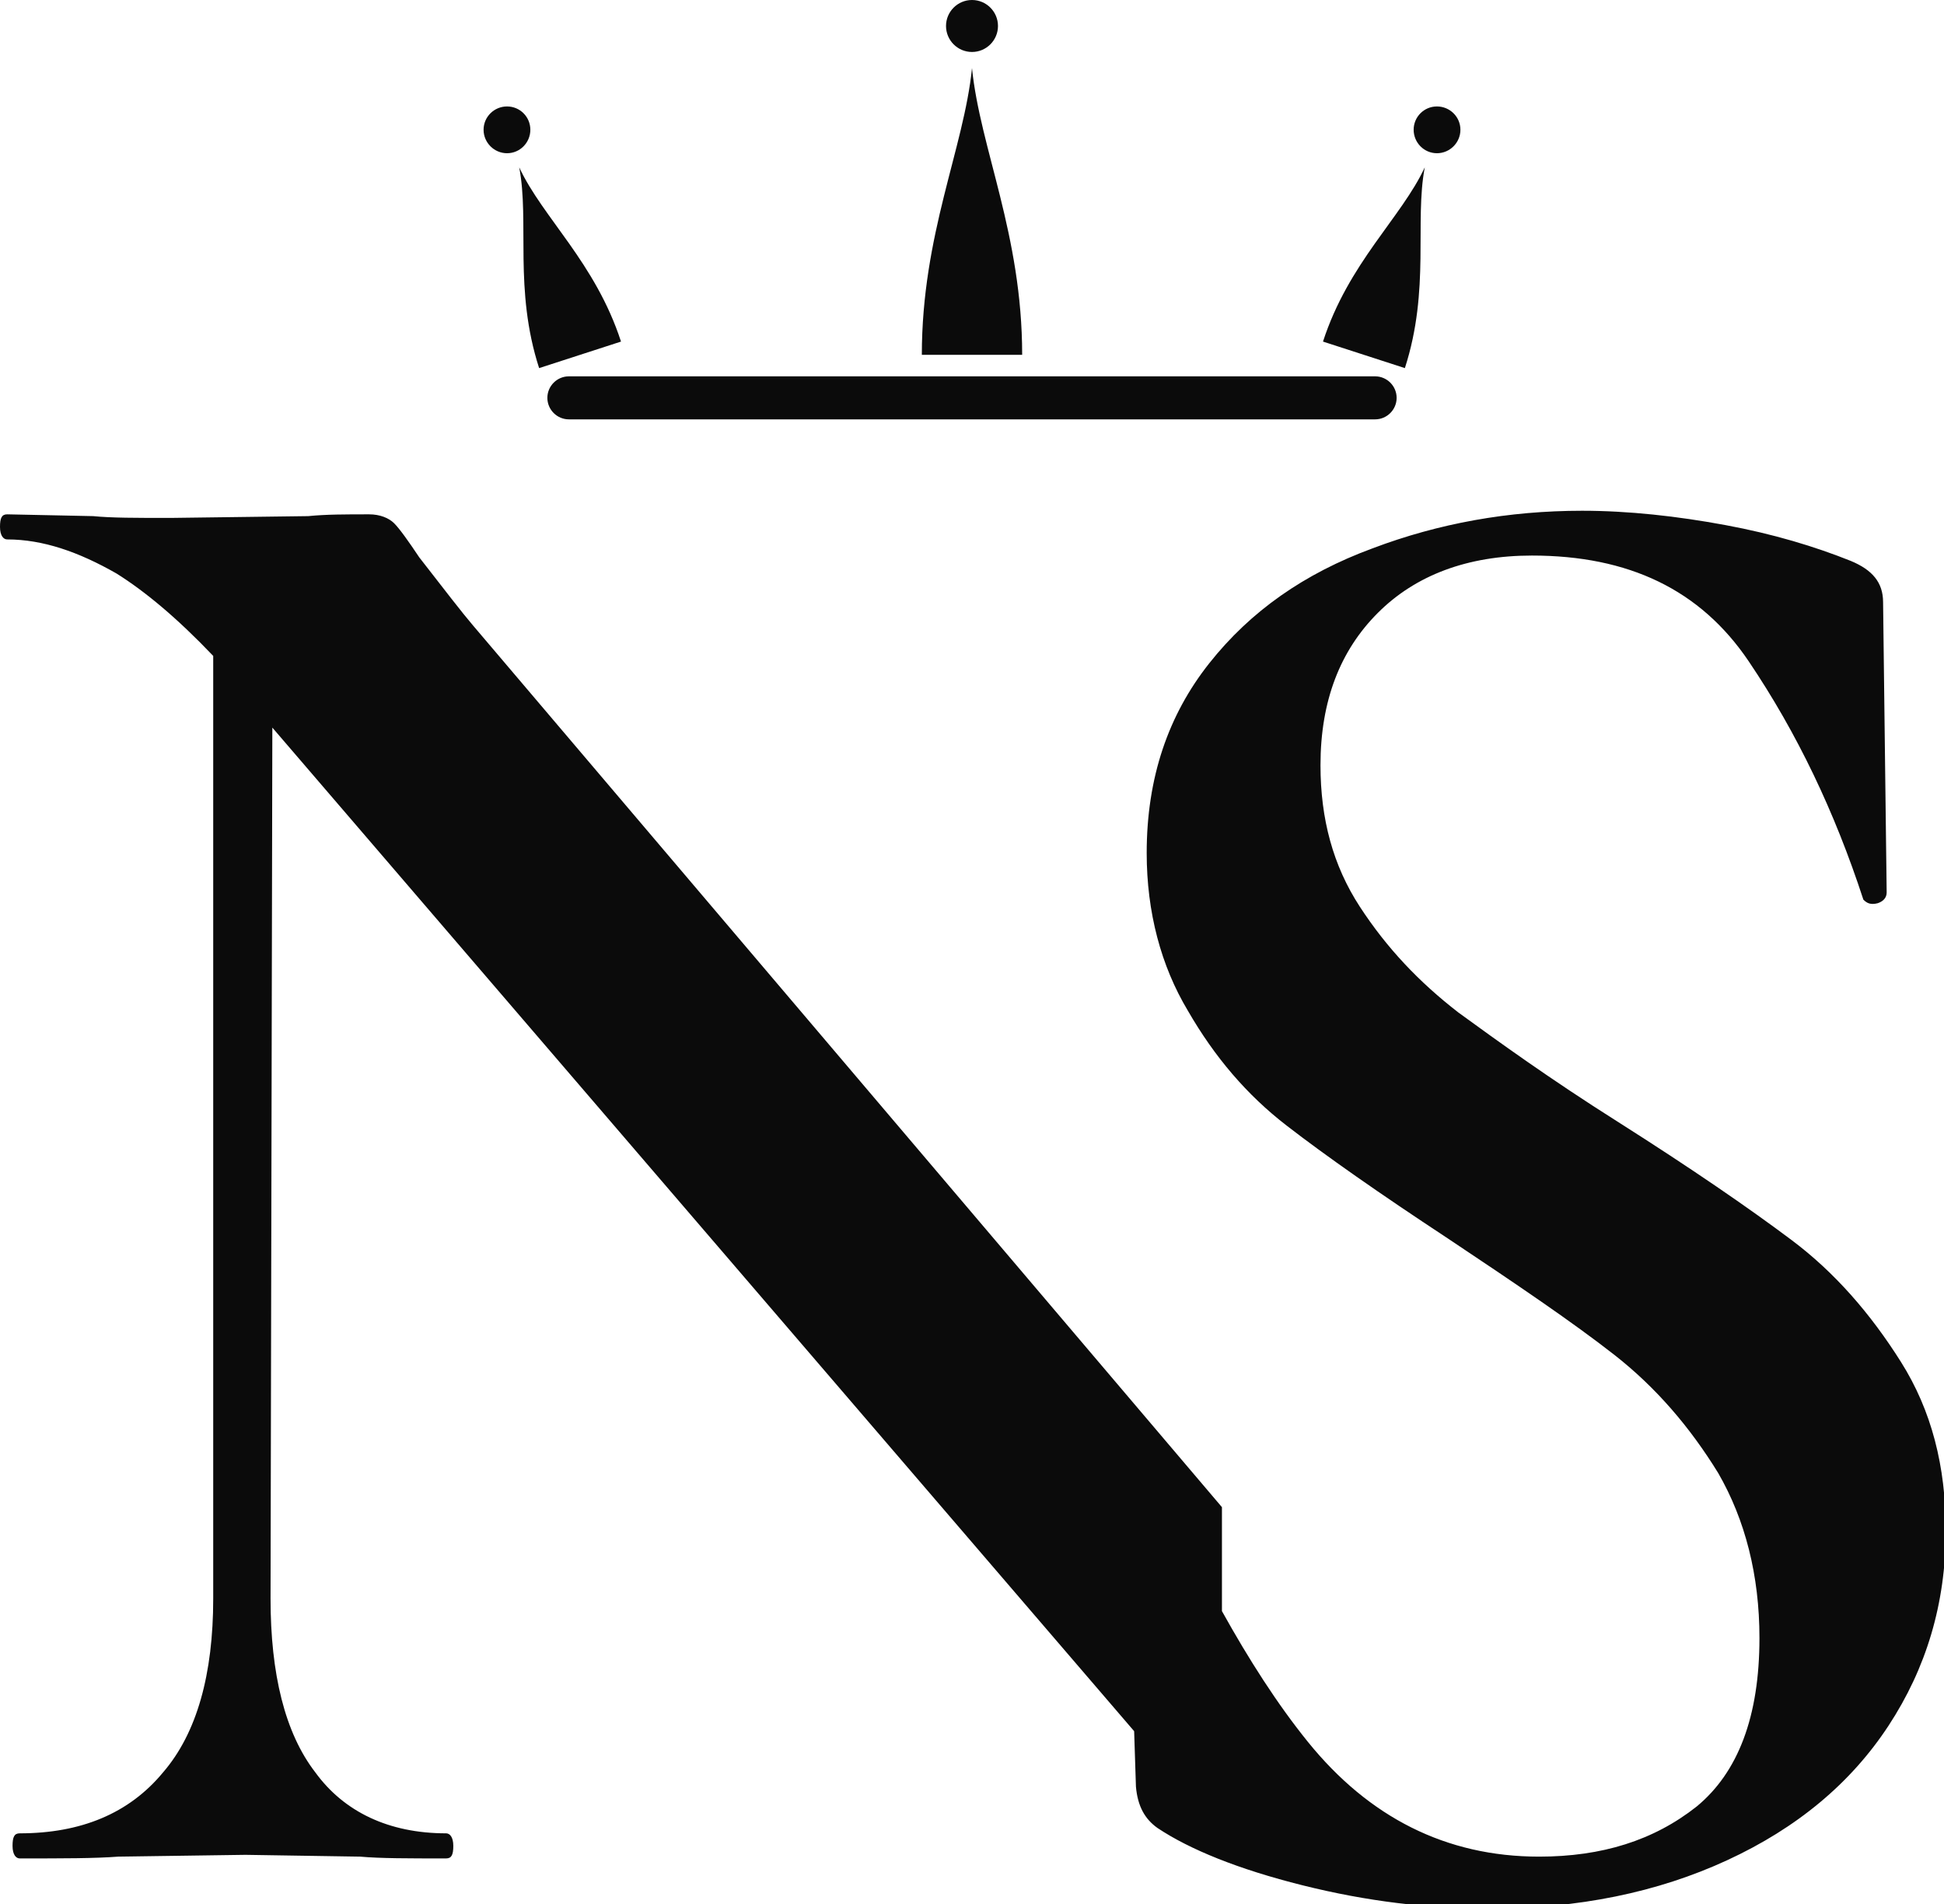
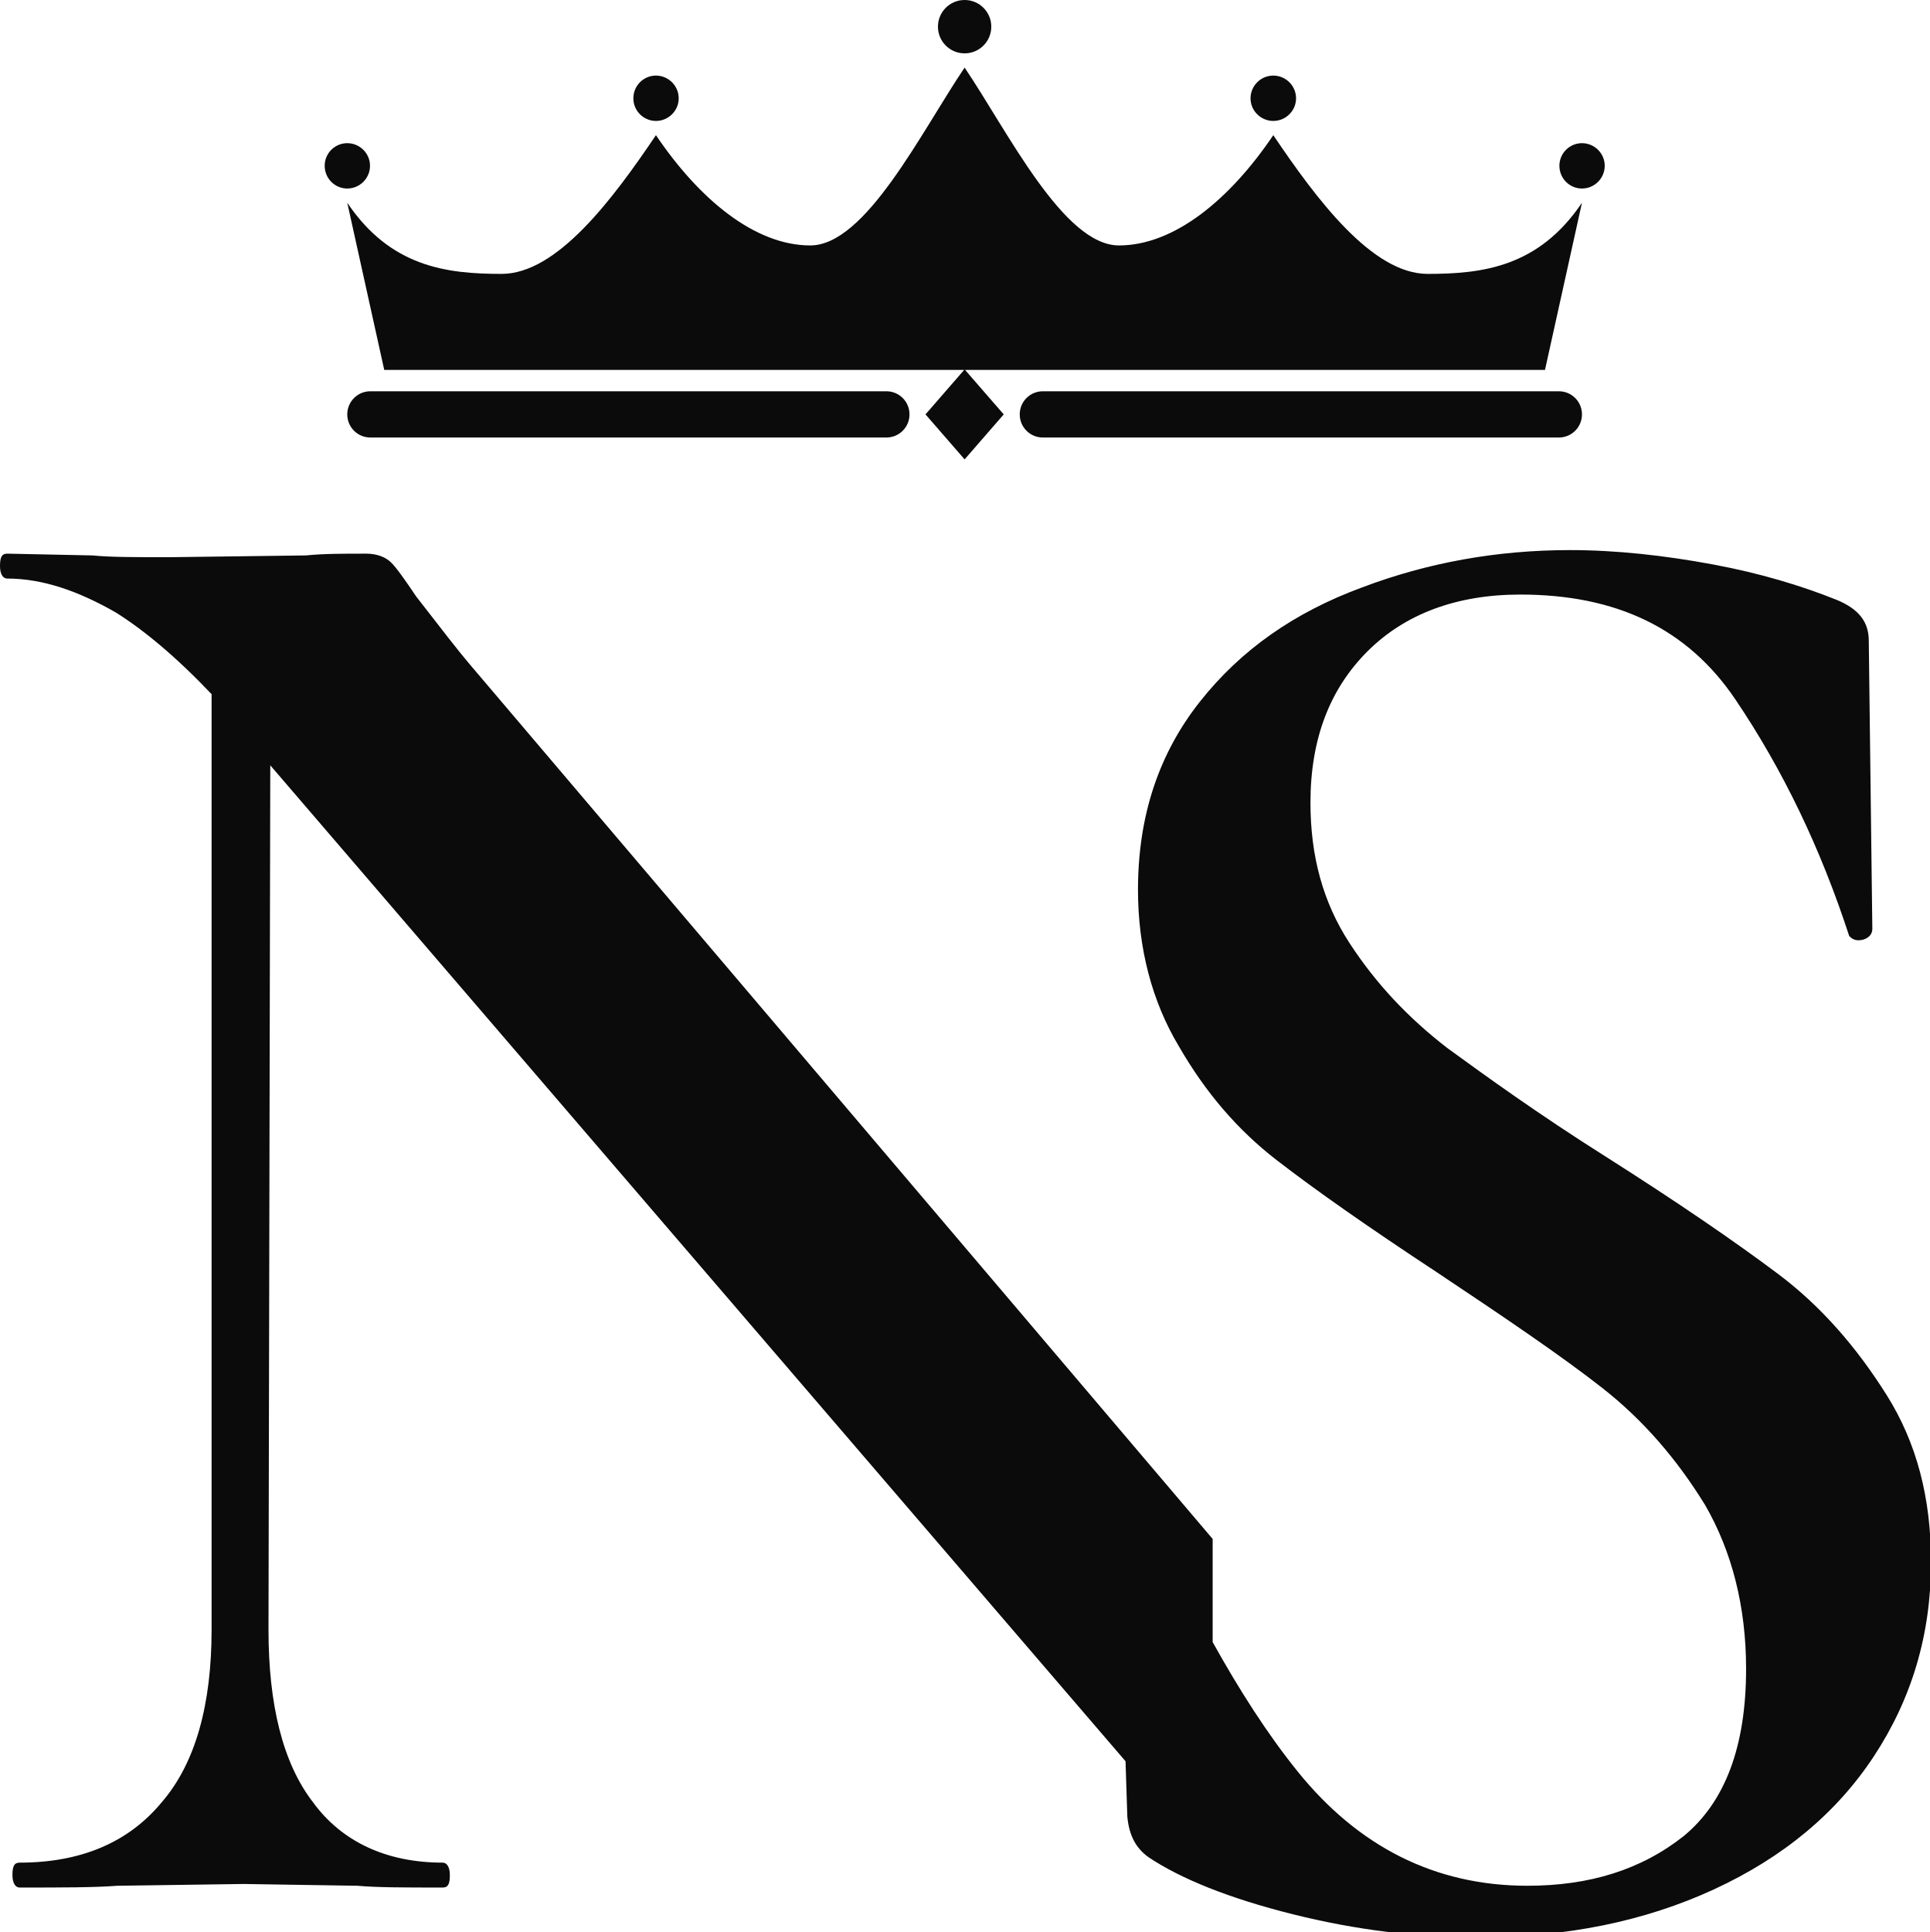
- <svg xmlns="http://www.w3.org/2000/svg" viewBox="0 0 108.5 106.2" width="108.5" height="106.2" role="img" aria-label="NS Perfume">
+ <svg xmlns="http://www.w3.org/2000/svg" viewBox="0 0 108.5 108.63" width="108.5" height="108.63" role="img" aria-label="NS Perfume">
  <defs>
    <linearGradient id="nsGold" gradientUnits="userSpaceOnUse" x1="8" y1="0" x2="100" y2="106">
      <stop offset="0" stop-color="#7E5E22" />
      <stop offset="0.18" stop-color="#C9A24F" />
      <stop offset="0.34" stop-color="#F2E2A8" />
      <stop offset="0.46" stop-color="#D8B865" />
      <stop offset="0.62" stop-color="#9A7632" />
      <stop offset="0.8" stop-color="#D2AE5C" />
      <stop offset="1" stop-color="#735420" />
    </linearGradient>
  </defs>
  <g transform="translate(0 0) scale(1)" fill="#0B0B0B">
-     <path d="M51.45 19.8C51.45 13.08 53.8 8.28 54.25 3.8C54.7 8.28 57.05 13.08 57.05 19.8ZM30.09 20.54C28.67 16.15 29.56 12.39 28.98 9.34C30.29 12.15 33.23 14.66 34.66 19.06ZM73.84 19.06C75.27 14.66 78.21 12.15 79.52 9.34C78.94 12.39 79.83 16.15 78.41 20.54ZM31.75 21L76.75 21C77.41 21 77.95 21.54 77.95 22.2C77.95 22.86 77.41 23.4 76.75 23.4L31.75 23.4C31.09 23.4 30.55 22.86 30.55 22.2C30.55 21.54 31.09 21 31.75 21ZM54.25 0C55.05 0 55.7 0.65 55.7 1.45C55.7 2.25 55.05 2.9 54.25 2.9C53.45 2.9 52.8 2.25 52.8 1.45C52.8 0.65 53.45 0 54.25 0ZM28.3 5.94C29.02 5.94 29.6 6.52 29.6 7.24C29.6 7.96 29.02 8.55 28.3 8.55C27.58 8.55 26.99 7.96 26.99 7.24C26.99 6.52 27.58 5.94 28.3 5.94ZM80.2 5.94C80.92 5.94 81.51 6.52 81.51 7.24C81.51 7.96 80.92 8.55 80.2 8.55C79.48 8.55 78.9 7.96 78.9 7.24C78.9 6.52 79.48 5.94 80.2 5.94Z" />
-     <path transform="translate(0 28.4)" d="M15.1,60.8c0,4.2 0.8,7.5 2.5,9.7c1.6,2.2 4.1,3.4 7.3,3.4c0.2,0 0.4,0.2 0.4,0.7c0,0.5 -0.1,0.7 -0.4,0.7c-2.1,0 -3.7,0 -4.8,-0.1l-6.4,-0.1l-7.1,0.1c-1.3,0.1 -3.1,0.1 -5.5,0.1c-0.2,0 -0.4,-0.2 -0.4,-0.7c0,-0.5 0.1,-0.7 0.4,-0.7c3.4,0 6.1,-1.1 8,-3.4c1.9,-2.2 2.8,-5.5 2.8,-9.7v-52.6c-2,-2.1 -3.8,-3.6 -5.4,-4.6c-2.1,-1.2 -4.1,-1.9 -6.1,-1.9c-0.2,0 -0.4,-0.2 -0.4,-0.7c0,-0.5 0.1,-0.7 0.4,-0.7l4.8,0.1c1,0.1 2.4,0.1 4.3,0.1l7.7,-0.1c1,-0.1 2.1,-0.1 3.4,-0.1c0.6,0 1.1,0.2 1.4,0.5c0.3,0.3 0.8,1 1.4,1.9c1.4,1.8 2.4,3.1 3,3.8l41.8,49.2v5.8c1.5,2.7 3.1,5.2 4.8,7.3c3.4,4.2 7.7,6.4 12.9,6.4c3.5,0 6.4,-0.9 8.8,-2.8c2.3,-1.9 3.5,-5 3.5,-9.4c0,-3.5 -0.8,-6.6 -2.3,-9.2c-1.6,-2.6 -3.5,-4.8 -5.8,-6.6c-2.3,-1.8 -5.4,-3.9 -9.3,-6.5c-3.8,-2.5 -6.8,-4.6 -9,-6.3c-2.2,-1.7 -4,-3.8 -5.5,-6.4c-1.5,-2.5 -2.3,-5.5 -2.3,-8.8c0,-4.2 1.2,-7.7 3.5,-10.6c2.3,-2.9 5.3,-5 9.1,-6.4c3.7,-1.4 7.6,-2.1 11.7,-2.1c2.6,0 5.3,0.3 8,0.8c2.7,0.5 5,1.2 7,2c1.2,0.5 1.8,1.2 1.8,2.3l0.2,16.2c0,0.3 -0.2,0.5 -0.5,0.6c-0.4,0.1 -0.6,0 -0.8,-0.2c-1.6,-4.9 -3.7,-9.3 -6.4,-13.3c-2.7,-4 -6.7,-5.9 -12.1,-5.9c-3.6,0 -6.5,1.1 -8.6,3.2c-2.1,2.1 -3.2,4.9 -3.2,8.5c0,3 0.7,5.6 2.2,7.9c1.5,2.3 3.3,4.2 5.5,5.9c2.2,1.6 5.1,3.7 8.9,6.1c4.1,2.6 7.3,4.8 9.7,6.6c2.4,1.8 4.4,4.1 6.1,6.8c1.7,2.7 2.5,5.8 2.5,9.4c0,4.1 -1.1,7.7 -3.2,10.9c-2.1,3.2 -5.1,5.7 -9,7.5c-3.9,1.8 -8.3,2.7 -13.3,2.7c-3.4,0 -6.8,-0.4 -10.4,-1.3c-3.6,-0.9 -6.3,-2 -8.1,-3.2c-0.7,-0.5 -1.1,-1.2 -1.2,-2.3l-0.1,-3.1l-48.1,-56z" />
+     <path d="M21.61 20.8L19.53 11.4C21.96 15 25.09 15.4 28.21 15.4C31.33 15.4 34.46 11.2 36.89 7.6C39.32 11.2 42.45 13.8 45.57 13.8C48.69 13.8 51.82 7.4 54.25 3.8C56.68 7.4 59.81 13.8 62.93 13.8C66.05 13.8 69.18 11.2 71.61 7.6C74.04 11.2 77.17 15.4 80.29 15.4C83.41 15.4 86.54 15 88.97 11.4L86.89 20.8ZM20.83 22L49.85 22C50.57 22 51.15 22.58 51.15 23.3C51.15 24.02 50.57 24.6 49.85 24.6L20.83 24.6C20.11 24.6 19.53 24.02 19.53 23.3C19.53 22.58 20.11 22 20.83 22ZM58.65 22L87.67 22C88.39 22 88.97 22.58 88.97 23.3C88.97 24.02 88.39 24.6 87.67 24.6L58.65 24.6C57.93 24.6 57.35 24.02 57.35 23.3C57.35 22.58 57.93 22 58.65 22ZM54.25 20.77L56.45 23.3L54.25 25.83L52.05 23.3ZM19.53 8.05C20.23 8.05 20.81 8.62 20.81 9.32C20.81 10.03 20.23 10.6 19.53 10.6C18.83 10.6 18.26 10.03 18.26 9.32C18.26 8.62 18.83 8.05 19.53 8.05ZM36.89 4.25C37.59 4.25 38.17 4.82 38.17 5.53C38.17 6.23 37.59 6.8 36.89 6.8C36.19 6.8 35.62 6.23 35.62 5.53C35.62 4.82 36.19 4.25 36.89 4.25ZM54.25 0C55.08 0 55.75 0.67 55.75 1.5C55.75 2.33 55.08 3 54.25 3C53.42 3 52.75 2.33 52.75 1.5C52.75 0.67 53.42 0 54.25 0ZM71.61 4.25C72.31 4.25 72.89 4.82 72.89 5.53C72.89 6.23 72.31 6.8 71.61 6.8C70.91 6.8 70.33 6.23 70.33 5.53C70.33 4.82 70.91 4.25 71.61 4.25ZM88.97 8.05C89.67 8.05 90.25 8.62 90.25 9.32C90.25 10.03 89.67 10.6 88.97 10.6C88.27 10.6 87.7 10.03 87.7 9.32C87.7 8.62 88.27 8.05 88.97 8.05Z" />
+     <path transform="translate(0 30.83)" d="M15.1,60.8c0,4.2 0.8,7.5 2.5,9.7c1.6,2.2 4.1,3.4 7.3,3.4c0.2,0 0.4,0.2 0.4,0.7c0,0.5 -0.1,0.7 -0.4,0.7c-2.1,0 -3.7,0 -4.8,-0.1l-6.4,-0.1l-7.1,0.1c-1.3,0.1 -3.1,0.1 -5.5,0.1c-0.2,0 -0.4,-0.2 -0.4,-0.7c0,-0.5 0.1,-0.7 0.4,-0.7c3.4,0 6.1,-1.1 8,-3.4c1.9,-2.2 2.8,-5.5 2.8,-9.7v-52.6c-2,-2.1 -3.8,-3.6 -5.4,-4.6c-2.1,-1.2 -4.1,-1.9 -6.1,-1.9c-0.2,0 -0.4,-0.2 -0.4,-0.7c0,-0.5 0.1,-0.7 0.4,-0.7l4.8,0.1c1,0.1 2.4,0.1 4.3,0.1l7.7,-0.1c1,-0.1 2.1,-0.1 3.4,-0.1c0.6,0 1.1,0.2 1.4,0.5c0.3,0.3 0.8,1 1.4,1.9c1.4,1.8 2.4,3.1 3,3.8l41.8,49.2v5.8c1.5,2.7 3.1,5.2 4.8,7.3c3.4,4.2 7.7,6.4 12.9,6.4c3.5,0 6.4,-0.9 8.8,-2.8c2.3,-1.9 3.5,-5 3.5,-9.4c0,-3.5 -0.8,-6.6 -2.3,-9.2c-1.6,-2.6 -3.5,-4.8 -5.8,-6.6c-2.3,-1.8 -5.4,-3.9 -9.3,-6.5c-3.8,-2.5 -6.8,-4.6 -9,-6.3c-2.2,-1.7 -4,-3.8 -5.5,-6.4c-1.5,-2.5 -2.3,-5.5 -2.3,-8.8c0,-4.2 1.2,-7.7 3.5,-10.6c2.3,-2.9 5.3,-5 9.1,-6.4c3.7,-1.4 7.6,-2.1 11.7,-2.1c2.6,0 5.3,0.3 8,0.8c2.7,0.5 5,1.2 7,2c1.2,0.5 1.8,1.2 1.8,2.3l0.2,16.2c0,0.3 -0.2,0.5 -0.5,0.6c-0.4,0.1 -0.6,0 -0.8,-0.2c-1.6,-4.9 -3.7,-9.3 -6.4,-13.3c-2.7,-4 -6.7,-5.9 -12.1,-5.9c-3.6,0 -6.5,1.1 -8.6,3.2c-2.1,2.1 -3.2,4.9 -3.2,8.5c0,3 0.7,5.6 2.2,7.9c1.5,2.3 3.3,4.2 5.5,5.9c2.2,1.6 5.1,3.7 8.9,6.1c4.1,2.6 7.3,4.8 9.7,6.6c2.4,1.8 4.4,4.1 6.1,6.8c1.7,2.7 2.5,5.8 2.5,9.4c0,4.1 -1.1,7.7 -3.2,10.9c-2.1,3.2 -5.1,5.7 -9,7.5c-3.9,1.8 -8.3,2.7 -13.3,2.7c-3.4,0 -6.8,-0.4 -10.4,-1.3c-3.6,-0.9 -6.3,-2 -8.1,-3.2c-0.7,-0.5 -1.1,-1.2 -1.2,-2.3l-0.1,-3.1l-48.1,-56z" />
  </g>
</svg>
